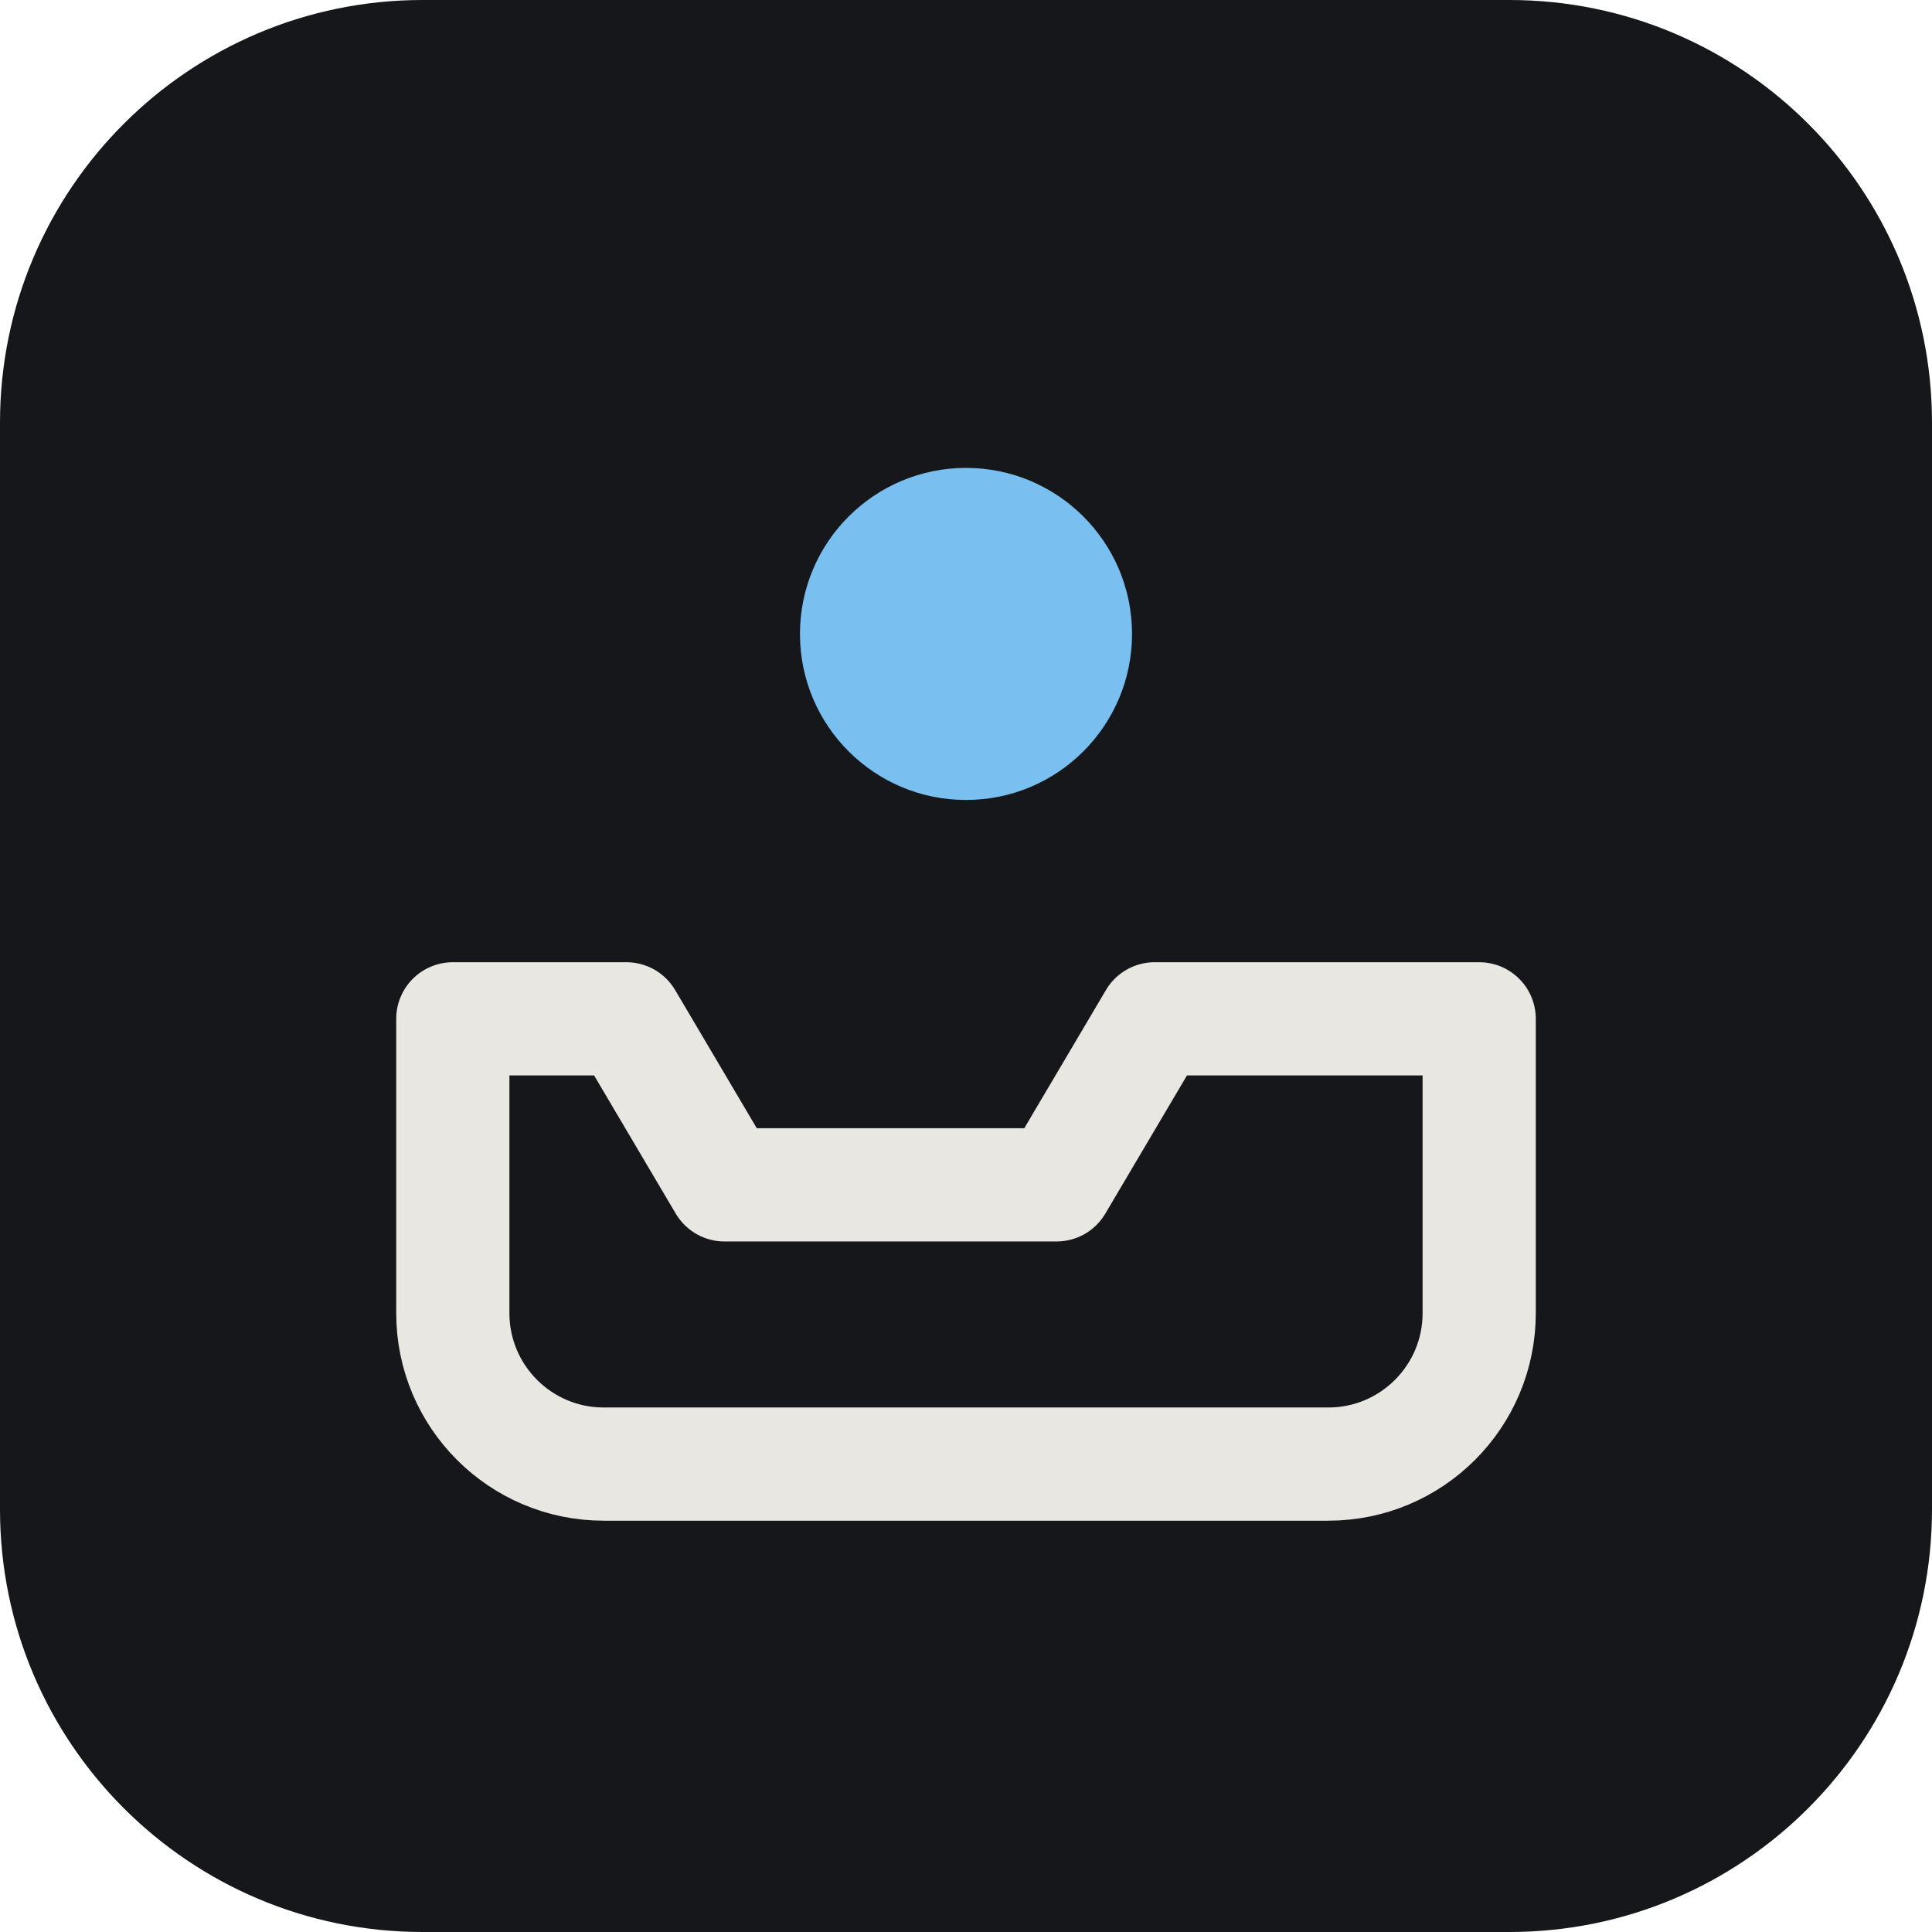
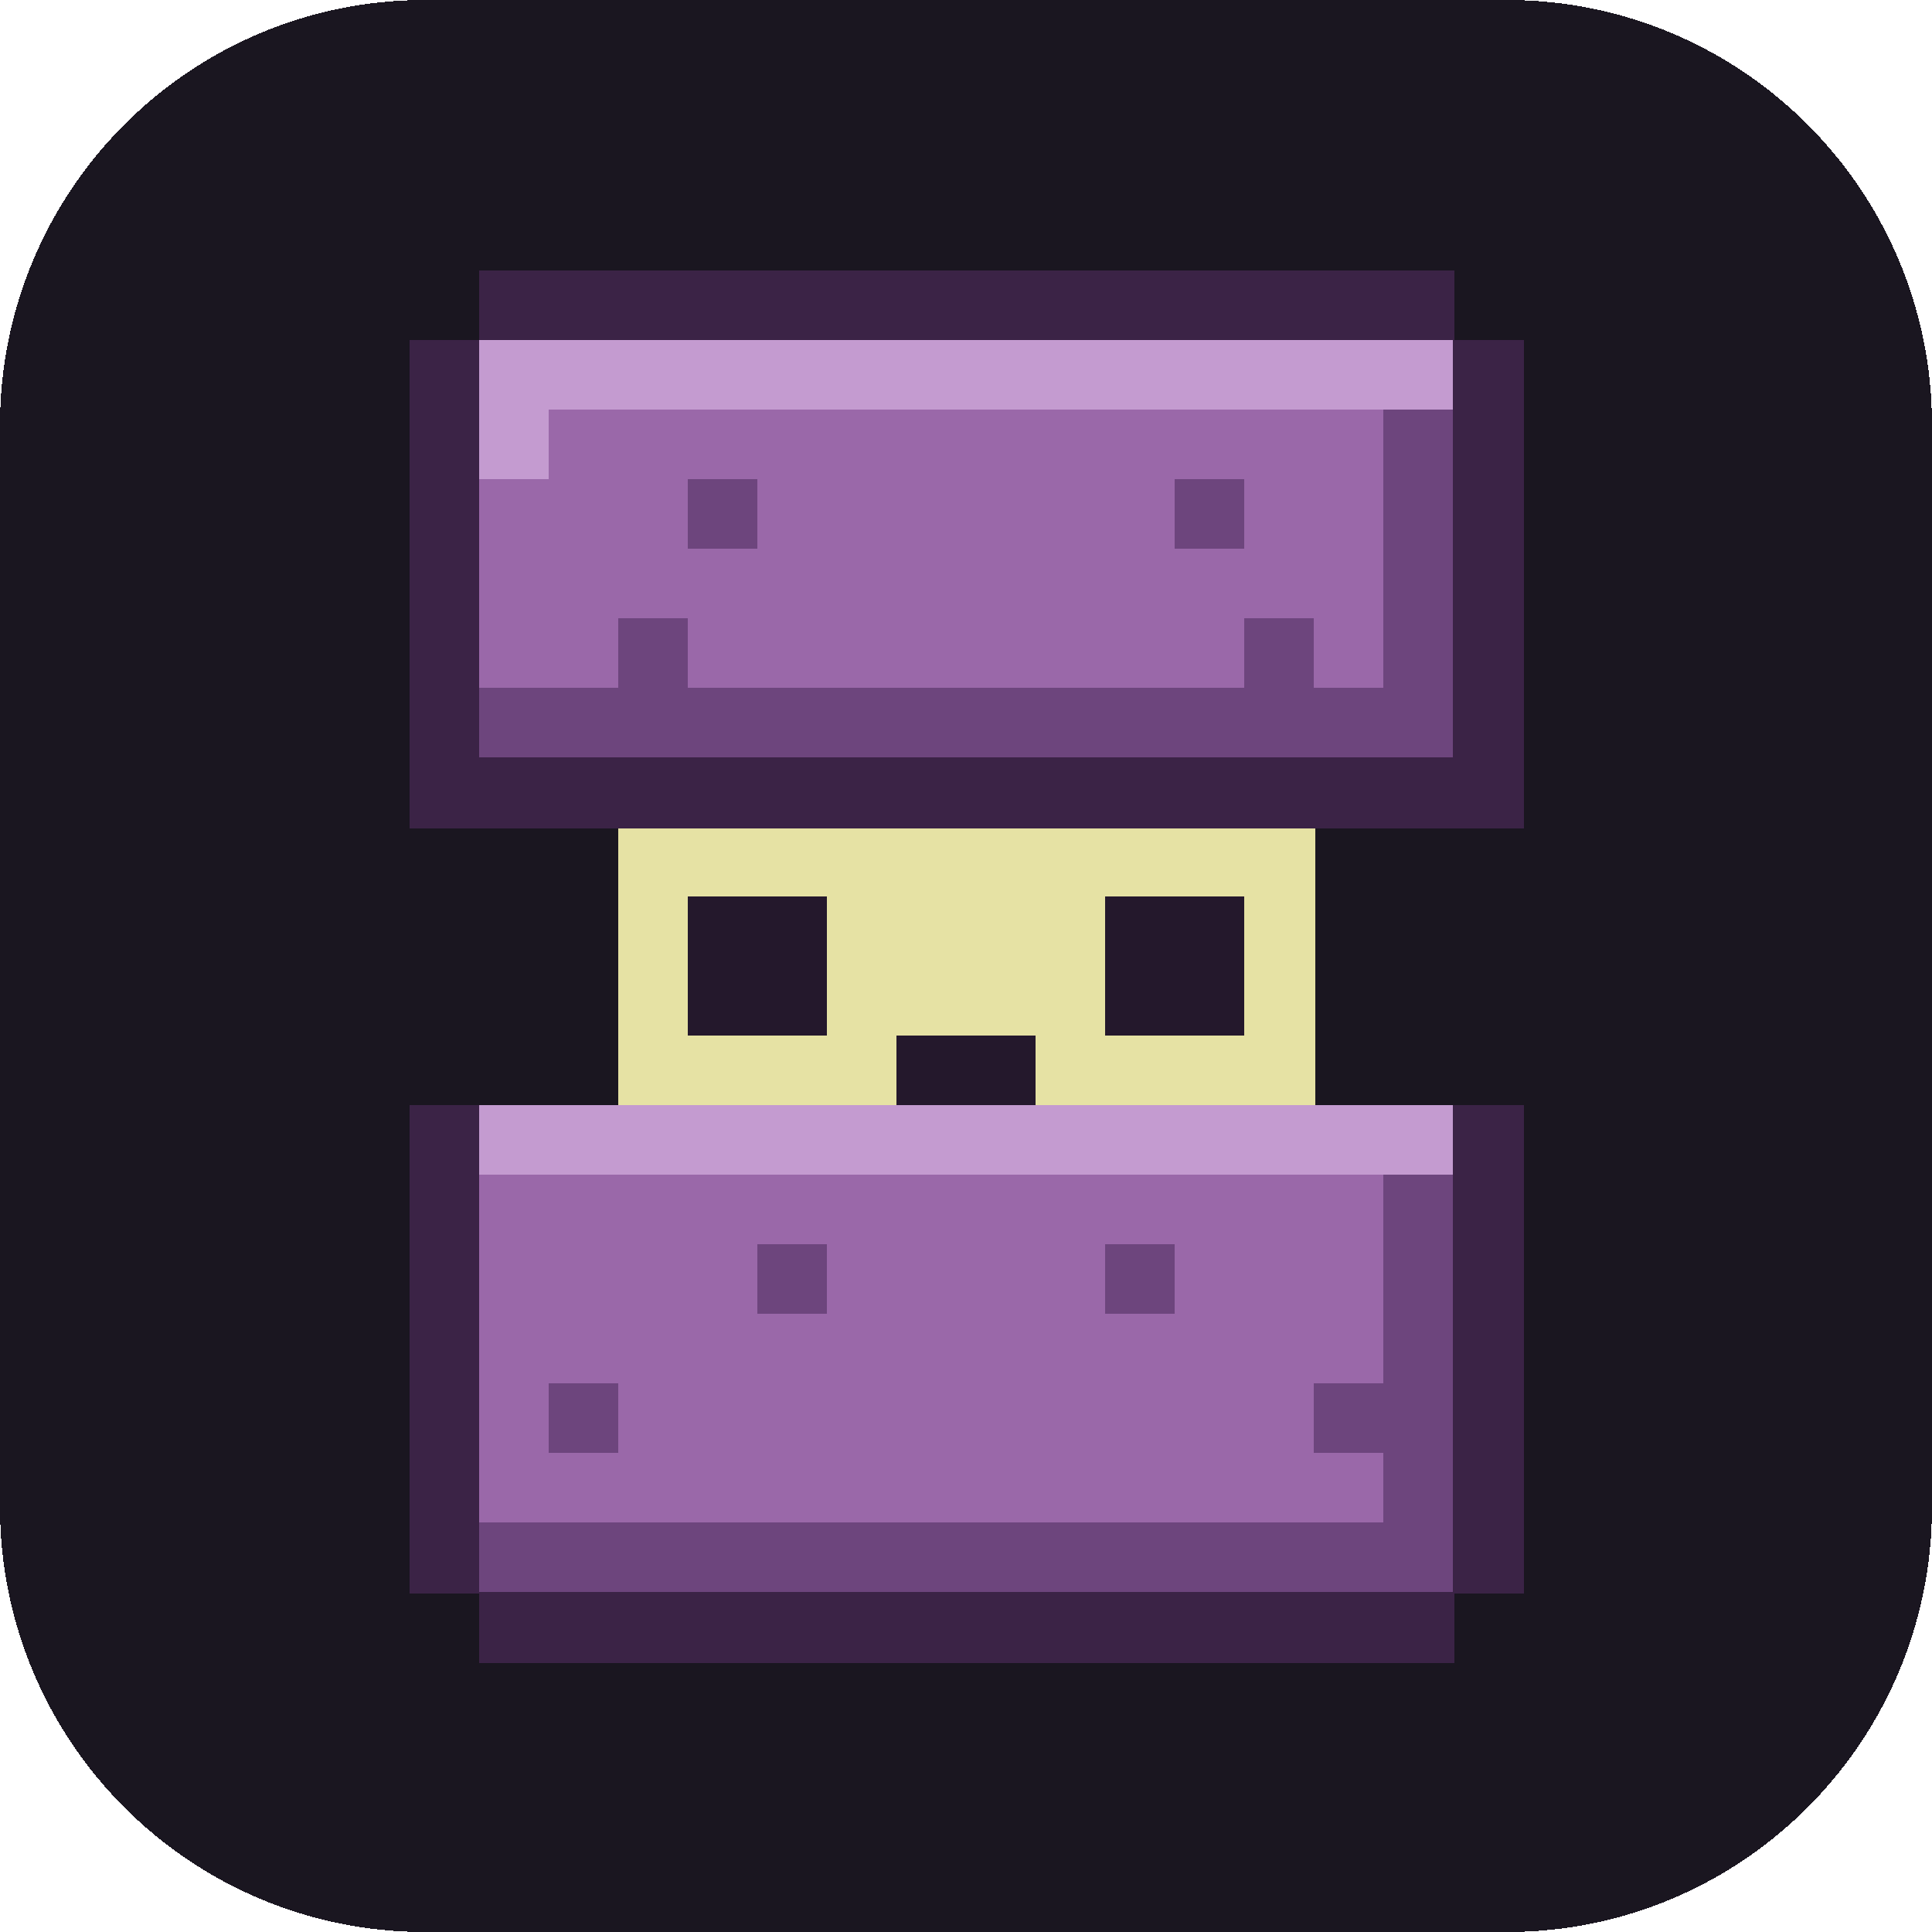
- <svg xmlns="http://www.w3.org/2000/svg" viewBox="0 0 512 512">
-   <rect width="512" height="512" rx="112" fill="#16171b" />
-   <path d="M120 270v78a40 40 0 0 0 40 40h192a40 40 0 0 0 40-40v-78h-86l-26 44h-88l-26-44z" fill="none" stroke="#e9e7e2" stroke-width="30" stroke-linejoin="round" />
-   <circle cx="256" cy="168" r="44" fill="#79bff0" />
+ <svg xmlns="http://www.w3.org/2000/svg" viewBox="-5.889 -7.889 27.778 27.778" shape-rendering="crispEdges">
+   <rect x="-5.889" y="-7.889" width="27.778" height="27.778" rx="6.111" fill="#1a1620" />
+   <rect x="3" y="3" width="1.02" height="1.02" fill="#bdb879" />
+   <rect x="4" y="3" width="1.02" height="1.02" fill="#e6e2a4" />
+   <rect x="5" y="3" width="1.02" height="1.02" fill="#e6e2a4" />
+   <rect x="6" y="3" width="1.02" height="1.02" fill="#e6e2a4" />
+   <rect x="7" y="3" width="1.02" height="1.02" fill="#e6e2a4" />
+   <rect x="8" y="3" width="1.02" height="1.02" fill="#e6e2a4" />
+   <rect x="9" y="3" width="1.02" height="1.02" fill="#e6e2a4" />
+   <rect x="10" y="3" width="1.02" height="1.02" fill="#e6e2a4" />
+   <rect x="11" y="3" width="1.02" height="1.02" fill="#e6e2a4" />
+   <rect x="12" y="3" width="1.02" height="1.02" fill="#bdb879" />
+   <rect x="3" y="4" width="1.02" height="1.02" fill="#e6e2a4" />
+   <rect x="4" y="4" width="1.02" height="1.02" fill="#e6e2a4" />
+   <rect x="5" y="4" width="1.02" height="1.02" fill="#e6e2a4" />
+   <rect x="6" y="4" width="1.02" height="1.02" fill="#e6e2a4" />
+   <rect x="7" y="4" width="1.02" height="1.02" fill="#e6e2a4" />
+   <rect x="8" y="4" width="1.02" height="1.02" fill="#e6e2a4" />
+   <rect x="9" y="4" width="1.02" height="1.02" fill="#e6e2a4" />
+   <rect x="10" y="4" width="1.02" height="1.02" fill="#e6e2a4" />
+   <rect x="11" y="4" width="1.02" height="1.02" fill="#e6e2a4" />
+   <rect x="12" y="4" width="1.02" height="1.02" fill="#e6e2a4" />
+   <rect x="3" y="5" width="1.02" height="1.02" fill="#e6e2a4" />
+   <rect x="4" y="5" width="1.02" height="1.02" fill="#24182c" />
+   <rect x="5" y="5" width="1.02" height="1.02" fill="#24182c" />
+   <rect x="6" y="5" width="1.02" height="1.02" fill="#e6e2a4" />
+   <rect x="7" y="5" width="1.02" height="1.02" fill="#e6e2a4" />
+   <rect x="8" y="5" width="1.02" height="1.02" fill="#e6e2a4" />
+   <rect x="9" y="5" width="1.02" height="1.02" fill="#e6e2a4" />
+   <rect x="10" y="5" width="1.02" height="1.02" fill="#24182c" />
+   <rect x="11" y="5" width="1.02" height="1.02" fill="#24182c" />
+   <rect x="12" y="5" width="1.02" height="1.02" fill="#e6e2a4" />
+   <rect x="3" y="6" width="1.02" height="1.02" fill="#e6e2a4" />
+   <rect x="4" y="6" width="1.02" height="1.02" fill="#24182c" />
+   <rect x="5" y="6" width="1.02" height="1.02" fill="#24182c" />
+   <rect x="6" y="6" width="1.02" height="1.02" fill="#e6e2a4" />
+   <rect x="7" y="6" width="1.02" height="1.02" fill="#e6e2a4" />
+   <rect x="8" y="6" width="1.02" height="1.02" fill="#e6e2a4" />
+   <rect x="9" y="6" width="1.02" height="1.02" fill="#e6e2a4" />
+   <rect x="10" y="6" width="1.02" height="1.02" fill="#24182c" />
+   <rect x="11" y="6" width="1.02" height="1.02" fill="#24182c" />
+   <rect x="12" y="6" width="1.02" height="1.02" fill="#e6e2a4" />
+   <rect x="3" y="7" width="1.02" height="1.02" fill="#e6e2a4" />
+   <rect x="4" y="7" width="1.02" height="1.02" fill="#e6e2a4" />
+   <rect x="5" y="7" width="1.02" height="1.02" fill="#e6e2a4" />
+   <rect x="6" y="7" width="1.02" height="1.02" fill="#e6e2a4" />
+   <rect x="7" y="7" width="1.02" height="1.02" fill="#24182c" />
+   <rect x="8" y="7" width="1.02" height="1.02" fill="#24182c" />
+   <rect x="9" y="7" width="1.02" height="1.02" fill="#e6e2a4" />
+   <rect x="10" y="7" width="1.02" height="1.02" fill="#e6e2a4" />
+   <rect x="11" y="7" width="1.02" height="1.02" fill="#e6e2a4" />
+   <rect x="12" y="7" width="1.02" height="1.02" fill="#e6e2a4" />
+   <rect x="3" y="8" width="1.02" height="1.02" fill="#bdb879" />
+   <rect x="4" y="8" width="1.02" height="1.02" fill="#e6e2a4" />
+   <rect x="5" y="8" width="1.02" height="1.02" fill="#e6e2a4" />
+   <rect x="6" y="8" width="1.02" height="1.02" fill="#e6e2a4" />
+   <rect x="7" y="8" width="1.02" height="1.02" fill="#e6e2a4" />
+   <rect x="8" y="8" width="1.02" height="1.02" fill="#e6e2a4" />
+   <rect x="9" y="8" width="1.02" height="1.02" fill="#e6e2a4" />
+   <rect x="10" y="8" width="1.02" height="1.02" fill="#e6e2a4" />
+   <rect x="11" y="8" width="1.02" height="1.02" fill="#e6e2a4" />
+   <rect x="12" y="8" width="1.02" height="1.02" fill="#bdb879" />
+   <rect x="3" y="9" width="1.02" height="1.02" fill="#bdb879" />
+   <rect x="4" y="9" width="1.02" height="1.02" fill="#bdb879" />
+   <rect x="5" y="9" width="1.02" height="1.02" fill="#bdb879" />
+   <rect x="6" y="9" width="1.02" height="1.02" fill="#bdb879" />
+   <rect x="7" y="9" width="1.02" height="1.02" fill="#bdb879" />
+   <rect x="8" y="9" width="1.02" height="1.02" fill="#bdb879" />
+   <rect x="9" y="9" width="1.02" height="1.02" fill="#bdb879" />
+   <rect x="10" y="9" width="1.02" height="1.02" fill="#bdb879" />
+   <rect x="11" y="9" width="1.02" height="1.02" fill="#bdb879" />
+   <rect x="12" y="9" width="1.02" height="1.02" fill="#bdb879" />
+   <rect x="0" y="8" width="1.02" height="1.02" fill="#3b2346" />
+   <rect x="1" y="8" width="1.02" height="1.02" fill="#c49bd0" />
+   <rect x="2" y="8" width="1.02" height="1.02" fill="#c49bd0" />
+   <rect x="3" y="8" width="1.02" height="1.02" fill="#c49bd0" />
+   <rect x="4" y="8" width="1.02" height="1.02" fill="#c49bd0" />
+   <rect x="5" y="8" width="1.02" height="1.02" fill="#c49bd0" />
+   <rect x="6" y="8" width="1.02" height="1.02" fill="#c49bd0" />
+   <rect x="7" y="8" width="1.02" height="1.02" fill="#c49bd0" />
+   <rect x="8" y="8" width="1.02" height="1.02" fill="#c49bd0" />
+   <rect x="9" y="8" width="1.02" height="1.02" fill="#c49bd0" />
+   <rect x="10" y="8" width="1.02" height="1.02" fill="#c49bd0" />
+   <rect x="11" y="8" width="1.02" height="1.02" fill="#c49bd0" />
+   <rect x="12" y="8" width="1.02" height="1.02" fill="#c49bd0" />
+   <rect x="13" y="8" width="1.02" height="1.02" fill="#c49bd0" />
+   <rect x="14" y="8" width="1.02" height="1.02" fill="#c49bd0" />
+   <rect x="15" y="8" width="1.02" height="1.02" fill="#3b2346" />
+   <rect x="0" y="9" width="1.02" height="1.02" fill="#3b2346" />
+   <rect x="1" y="9" width="1.02" height="1.02" fill="#9a68a9" />
+   <rect x="2" y="9" width="1.02" height="1.02" fill="#9a68a9" />
+   <rect x="3" y="9" width="1.02" height="1.02" fill="#9a68a9" />
+   <rect x="4" y="9" width="1.02" height="1.02" fill="#9a68a9" />
+   <rect x="5" y="9" width="1.02" height="1.02" fill="#9a68a9" />
+   <rect x="6" y="9" width="1.02" height="1.02" fill="#9a68a9" />
+   <rect x="7" y="9" width="1.02" height="1.02" fill="#9a68a9" />
+   <rect x="8" y="9" width="1.02" height="1.02" fill="#9a68a9" />
+   <rect x="9" y="9" width="1.02" height="1.02" fill="#9a68a9" />
+   <rect x="10" y="9" width="1.02" height="1.02" fill="#9a68a9" />
+   <rect x="11" y="9" width="1.02" height="1.02" fill="#9a68a9" />
+   <rect x="12" y="9" width="1.02" height="1.02" fill="#9a68a9" />
+   <rect x="13" y="9" width="1.02" height="1.02" fill="#9a68a9" />
+   <rect x="14" y="9" width="1.02" height="1.02" fill="#6d457d" />
+   <rect x="15" y="9" width="1.02" height="1.02" fill="#3b2346" />
+   <rect x="0" y="10" width="1.02" height="1.02" fill="#3b2346" />
+   <rect x="1" y="10" width="1.02" height="1.02" fill="#9a68a9" />
+   <rect x="2" y="10" width="1.02" height="1.02" fill="#9a68a9" />
+   <rect x="3" y="10" width="1.02" height="1.02" fill="#9a68a9" />
+   <rect x="4" y="10" width="1.02" height="1.02" fill="#9a68a9" />
+   <rect x="5" y="10" width="1.02" height="1.02" fill="#6d457d" />
+   <rect x="6" y="10" width="1.02" height="1.02" fill="#9a68a9" />
+   <rect x="7" y="10" width="1.02" height="1.02" fill="#9a68a9" />
+   <rect x="8" y="10" width="1.02" height="1.02" fill="#9a68a9" />
+   <rect x="9" y="10" width="1.02" height="1.02" fill="#9a68a9" />
+   <rect x="10" y="10" width="1.02" height="1.02" fill="#6d457d" />
+   <rect x="11" y="10" width="1.02" height="1.02" fill="#9a68a9" />
+   <rect x="12" y="10" width="1.02" height="1.02" fill="#9a68a9" />
+   <rect x="13" y="10" width="1.02" height="1.02" fill="#9a68a9" />
+   <rect x="14" y="10" width="1.02" height="1.02" fill="#6d457d" />
+   <rect x="15" y="10" width="1.02" height="1.02" fill="#3b2346" />
+   <rect x="0" y="11" width="1.02" height="1.02" fill="#3b2346" />
+   <rect x="1" y="11" width="1.02" height="1.02" fill="#9a68a9" />
+   <rect x="2" y="11" width="1.02" height="1.02" fill="#9a68a9" />
+   <rect x="3" y="11" width="1.02" height="1.02" fill="#9a68a9" />
+   <rect x="4" y="11" width="1.02" height="1.02" fill="#9a68a9" />
+   <rect x="5" y="11" width="1.02" height="1.02" fill="#9a68a9" />
+   <rect x="6" y="11" width="1.02" height="1.02" fill="#9a68a9" />
+   <rect x="7" y="11" width="1.02" height="1.02" fill="#9a68a9" />
+   <rect x="8" y="11" width="1.02" height="1.02" fill="#9a68a9" />
+   <rect x="9" y="11" width="1.02" height="1.02" fill="#9a68a9" />
+   <rect x="10" y="11" width="1.02" height="1.02" fill="#9a68a9" />
+   <rect x="11" y="11" width="1.02" height="1.02" fill="#9a68a9" />
+   <rect x="12" y="11" width="1.02" height="1.02" fill="#9a68a9" />
+   <rect x="13" y="11" width="1.02" height="1.02" fill="#9a68a9" />
+   <rect x="14" y="11" width="1.02" height="1.02" fill="#6d457d" />
+   <rect x="15" y="11" width="1.02" height="1.02" fill="#3b2346" />
+   <rect x="0" y="12" width="1.02" height="1.02" fill="#3b2346" />
+   <rect x="1" y="12" width="1.02" height="1.02" fill="#9a68a9" />
+   <rect x="2" y="12" width="1.02" height="1.02" fill="#6d457d" />
+   <rect x="3" y="12" width="1.02" height="1.02" fill="#9a68a9" />
+   <rect x="4" y="12" width="1.02" height="1.02" fill="#9a68a9" />
+   <rect x="5" y="12" width="1.02" height="1.02" fill="#9a68a9" />
+   <rect x="6" y="12" width="1.02" height="1.02" fill="#9a68a9" />
+   <rect x="7" y="12" width="1.02" height="1.02" fill="#9a68a9" />
+   <rect x="8" y="12" width="1.02" height="1.02" fill="#9a68a9" />
+   <rect x="9" y="12" width="1.02" height="1.02" fill="#9a68a9" />
+   <rect x="10" y="12" width="1.02" height="1.02" fill="#9a68a9" />
+   <rect x="11" y="12" width="1.02" height="1.02" fill="#9a68a9" />
+   <rect x="12" y="12" width="1.02" height="1.02" fill="#9a68a9" />
+   <rect x="13" y="12" width="1.02" height="1.02" fill="#6d457d" />
+   <rect x="14" y="12" width="1.02" height="1.02" fill="#6d457d" />
+   <rect x="15" y="12" width="1.02" height="1.02" fill="#3b2346" />
+   <rect x="0" y="13" width="1.02" height="1.02" fill="#3b2346" />
+   <rect x="1" y="13" width="1.02" height="1.02" fill="#9a68a9" />
+   <rect x="2" y="13" width="1.02" height="1.02" fill="#9a68a9" />
+   <rect x="3" y="13" width="1.02" height="1.02" fill="#9a68a9" />
+   <rect x="4" y="13" width="1.02" height="1.02" fill="#9a68a9" />
+   <rect x="5" y="13" width="1.02" height="1.02" fill="#9a68a9" />
+   <rect x="6" y="13" width="1.02" height="1.02" fill="#9a68a9" />
+   <rect x="7" y="13" width="1.02" height="1.02" fill="#9a68a9" />
+   <rect x="8" y="13" width="1.02" height="1.02" fill="#9a68a9" />
+   <rect x="9" y="13" width="1.02" height="1.02" fill="#9a68a9" />
+   <rect x="10" y="13" width="1.02" height="1.02" fill="#9a68a9" />
+   <rect x="11" y="13" width="1.02" height="1.02" fill="#9a68a9" />
+   <rect x="12" y="13" width="1.02" height="1.02" fill="#9a68a9" />
+   <rect x="13" y="13" width="1.02" height="1.02" fill="#9a68a9" />
+   <rect x="14" y="13" width="1.02" height="1.02" fill="#6d457d" />
+   <rect x="15" y="13" width="1.02" height="1.02" fill="#3b2346" />
+   <rect x="0" y="14" width="1.02" height="1.02" fill="#3b2346" />
+   <rect x="1" y="14" width="1.02" height="1.02" fill="#6d457d" />
+   <rect x="2" y="14" width="1.02" height="1.02" fill="#6d457d" />
+   <rect x="3" y="14" width="1.02" height="1.02" fill="#6d457d" />
+   <rect x="4" y="14" width="1.02" height="1.02" fill="#6d457d" />
+   <rect x="5" y="14" width="1.02" height="1.02" fill="#6d457d" />
+   <rect x="6" y="14" width="1.02" height="1.02" fill="#6d457d" />
+   <rect x="7" y="14" width="1.02" height="1.02" fill="#6d457d" />
+   <rect x="8" y="14" width="1.02" height="1.02" fill="#6d457d" />
+   <rect x="9" y="14" width="1.02" height="1.02" fill="#6d457d" />
+   <rect x="10" y="14" width="1.02" height="1.02" fill="#6d457d" />
+   <rect x="11" y="14" width="1.02" height="1.02" fill="#6d457d" />
+   <rect x="12" y="14" width="1.02" height="1.02" fill="#6d457d" />
+   <rect x="13" y="14" width="1.02" height="1.02" fill="#6d457d" />
+   <rect x="14" y="14" width="1.02" height="1.02" fill="#6d457d" />
+   <rect x="15" y="14" width="1.02" height="1.02" fill="#3b2346" />
+   <rect x="1" y="15" width="1.02" height="1.02" fill="#3b2346" />
+   <rect x="2" y="15" width="1.02" height="1.02" fill="#3b2346" />
+   <rect x="3" y="15" width="1.02" height="1.02" fill="#3b2346" />
+   <rect x="4" y="15" width="1.02" height="1.02" fill="#3b2346" />
+   <rect x="5" y="15" width="1.02" height="1.02" fill="#3b2346" />
+   <rect x="6" y="15" width="1.02" height="1.02" fill="#3b2346" />
+   <rect x="7" y="15" width="1.02" height="1.02" fill="#3b2346" />
+   <rect x="8" y="15" width="1.02" height="1.02" fill="#3b2346" />
+   <rect x="9" y="15" width="1.02" height="1.02" fill="#3b2346" />
+   <rect x="10" y="15" width="1.02" height="1.02" fill="#3b2346" />
+   <rect x="11" y="15" width="1.02" height="1.02" fill="#3b2346" />
+   <rect x="12" y="15" width="1.02" height="1.02" fill="#3b2346" />
+   <rect x="13" y="15" width="1.02" height="1.02" fill="#3b2346" />
+   <rect x="14" y="15" width="1.02" height="1.02" fill="#3b2346" />
+   <rect x="1" y="-4" width="1.02" height="1.02" fill="#3b2346" />
+   <rect x="2" y="-4" width="1.02" height="1.02" fill="#3b2346" />
+   <rect x="3" y="-4" width="1.02" height="1.02" fill="#3b2346" />
+   <rect x="4" y="-4" width="1.02" height="1.02" fill="#3b2346" />
+   <rect x="5" y="-4" width="1.02" height="1.02" fill="#3b2346" />
+   <rect x="6" y="-4" width="1.02" height="1.02" fill="#3b2346" />
+   <rect x="7" y="-4" width="1.02" height="1.02" fill="#3b2346" />
+   <rect x="8" y="-4" width="1.02" height="1.02" fill="#3b2346" />
+   <rect x="9" y="-4" width="1.02" height="1.02" fill="#3b2346" />
+   <rect x="10" y="-4" width="1.02" height="1.02" fill="#3b2346" />
+   <rect x="11" y="-4" width="1.02" height="1.02" fill="#3b2346" />
+   <rect x="12" y="-4" width="1.02" height="1.02" fill="#3b2346" />
+   <rect x="13" y="-4" width="1.02" height="1.02" fill="#3b2346" />
+   <rect x="14" y="-4" width="1.02" height="1.02" fill="#3b2346" />
+   <rect x="0" y="-3" width="1.02" height="1.02" fill="#3b2346" />
+   <rect x="1" y="-3" width="1.02" height="1.02" fill="#c49bd0" />
+   <rect x="2" y="-3" width="1.02" height="1.02" fill="#c49bd0" />
+   <rect x="3" y="-3" width="1.02" height="1.02" fill="#c49bd0" />
+   <rect x="4" y="-3" width="1.02" height="1.02" fill="#c49bd0" />
+   <rect x="5" y="-3" width="1.02" height="1.02" fill="#c49bd0" />
+   <rect x="6" y="-3" width="1.02" height="1.02" fill="#c49bd0" />
+   <rect x="7" y="-3" width="1.02" height="1.02" fill="#c49bd0" />
+   <rect x="8" y="-3" width="1.02" height="1.02" fill="#c49bd0" />
+   <rect x="9" y="-3" width="1.02" height="1.02" fill="#c49bd0" />
+   <rect x="10" y="-3" width="1.02" height="1.02" fill="#c49bd0" />
+   <rect x="11" y="-3" width="1.02" height="1.02" fill="#c49bd0" />
+   <rect x="12" y="-3" width="1.02" height="1.02" fill="#c49bd0" />
+   <rect x="13" y="-3" width="1.02" height="1.02" fill="#c49bd0" />
+   <rect x="14" y="-3" width="1.02" height="1.02" fill="#c49bd0" />
+   <rect x="15" y="-3" width="1.02" height="1.02" fill="#3b2346" />
+   <rect x="0" y="-2" width="1.02" height="1.02" fill="#3b2346" />
+   <rect x="1" y="-2" width="1.02" height="1.02" fill="#c49bd0" />
+   <rect x="2" y="-2" width="1.02" height="1.02" fill="#9a68a9" />
+   <rect x="3" y="-2" width="1.02" height="1.02" fill="#9a68a9" />
+   <rect x="4" y="-2" width="1.02" height="1.02" fill="#9a68a9" />
+   <rect x="5" y="-2" width="1.02" height="1.02" fill="#9a68a9" />
+   <rect x="6" y="-2" width="1.02" height="1.02" fill="#9a68a9" />
+   <rect x="7" y="-2" width="1.02" height="1.02" fill="#9a68a9" />
+   <rect x="8" y="-2" width="1.02" height="1.02" fill="#9a68a9" />
+   <rect x="9" y="-2" width="1.02" height="1.02" fill="#9a68a9" />
+   <rect x="10" y="-2" width="1.02" height="1.02" fill="#9a68a9" />
+   <rect x="11" y="-2" width="1.02" height="1.02" fill="#9a68a9" />
+   <rect x="12" y="-2" width="1.02" height="1.02" fill="#9a68a9" />
+   <rect x="13" y="-2" width="1.02" height="1.02" fill="#9a68a9" />
+   <rect x="14" y="-2" width="1.02" height="1.02" fill="#6d457d" />
+   <rect x="15" y="-2" width="1.02" height="1.02" fill="#3b2346" />
+   <rect x="0" y="-1" width="1.02" height="1.02" fill="#3b2346" />
+   <rect x="1" y="-1" width="1.02" height="1.02" fill="#9a68a9" />
+   <rect x="2" y="-1" width="1.02" height="1.02" fill="#9a68a9" />
+   <rect x="3" y="-1" width="1.02" height="1.02" fill="#9a68a9" />
+   <rect x="4" y="-1" width="1.02" height="1.02" fill="#6d457d" />
+   <rect x="5" y="-1" width="1.02" height="1.02" fill="#9a68a9" />
+   <rect x="6" y="-1" width="1.02" height="1.02" fill="#9a68a9" />
+   <rect x="7" y="-1" width="1.02" height="1.02" fill="#9a68a9" />
+   <rect x="8" y="-1" width="1.02" height="1.02" fill="#9a68a9" />
+   <rect x="9" y="-1" width="1.02" height="1.02" fill="#9a68a9" />
+   <rect x="10" y="-1" width="1.02" height="1.02" fill="#9a68a9" />
+   <rect x="11" y="-1" width="1.02" height="1.02" fill="#6d457d" />
+   <rect x="12" y="-1" width="1.02" height="1.02" fill="#9a68a9" />
+   <rect x="13" y="-1" width="1.02" height="1.02" fill="#9a68a9" />
+   <rect x="14" y="-1" width="1.02" height="1.02" fill="#6d457d" />
+   <rect x="15" y="-1" width="1.02" height="1.02" fill="#3b2346" />
+   <rect x="0" y="0" width="1.02" height="1.02" fill="#3b2346" />
+   <rect x="1" y="0" width="1.02" height="1.02" fill="#9a68a9" />
+   <rect x="2" y="0" width="1.02" height="1.02" fill="#9a68a9" />
+   <rect x="3" y="0" width="1.02" height="1.02" fill="#9a68a9" />
+   <rect x="4" y="0" width="1.02" height="1.02" fill="#9a68a9" />
+   <rect x="5" y="0" width="1.02" height="1.02" fill="#9a68a9" />
+   <rect x="6" y="0" width="1.02" height="1.02" fill="#9a68a9" />
+   <rect x="7" y="0" width="1.02" height="1.02" fill="#9a68a9" />
+   <rect x="8" y="0" width="1.02" height="1.02" fill="#9a68a9" />
+   <rect x="9" y="0" width="1.02" height="1.02" fill="#9a68a9" />
+   <rect x="10" y="0" width="1.02" height="1.02" fill="#9a68a9" />
+   <rect x="11" y="0" width="1.02" height="1.02" fill="#9a68a9" />
+   <rect x="12" y="0" width="1.02" height="1.02" fill="#9a68a9" />
+   <rect x="13" y="0" width="1.02" height="1.02" fill="#9a68a9" />
+   <rect x="14" y="0" width="1.02" height="1.02" fill="#6d457d" />
+   <rect x="15" y="0" width="1.02" height="1.02" fill="#3b2346" />
+   <rect x="0" y="1" width="1.02" height="1.02" fill="#3b2346" />
+   <rect x="1" y="1" width="1.02" height="1.02" fill="#9a68a9" />
+   <rect x="2" y="1" width="1.02" height="1.02" fill="#9a68a9" />
+   <rect x="3" y="1" width="1.02" height="1.02" fill="#6d457d" />
+   <rect x="4" y="1" width="1.02" height="1.02" fill="#9a68a9" />
+   <rect x="5" y="1" width="1.02" height="1.02" fill="#9a68a9" />
+   <rect x="6" y="1" width="1.02" height="1.02" fill="#9a68a9" />
+   <rect x="7" y="1" width="1.02" height="1.02" fill="#9a68a9" />
+   <rect x="8" y="1" width="1.02" height="1.02" fill="#9a68a9" />
+   <rect x="9" y="1" width="1.02" height="1.02" fill="#9a68a9" />
+   <rect x="10" y="1" width="1.02" height="1.02" fill="#9a68a9" />
+   <rect x="11" y="1" width="1.02" height="1.02" fill="#9a68a9" />
+   <rect x="12" y="1" width="1.02" height="1.02" fill="#6d457d" />
+   <rect x="13" y="1" width="1.02" height="1.02" fill="#9a68a9" />
+   <rect x="14" y="1" width="1.02" height="1.02" fill="#6d457d" />
+   <rect x="15" y="1" width="1.02" height="1.02" fill="#3b2346" />
+   <rect x="0" y="2" width="1.02" height="1.02" fill="#3b2346" />
+   <rect x="1" y="2" width="1.02" height="1.02" fill="#6d457d" />
+   <rect x="2" y="2" width="1.02" height="1.02" fill="#6d457d" />
+   <rect x="3" y="2" width="1.02" height="1.02" fill="#6d457d" />
+   <rect x="4" y="2" width="1.02" height="1.02" fill="#6d457d" />
+   <rect x="5" y="2" width="1.02" height="1.02" fill="#6d457d" />
+   <rect x="6" y="2" width="1.02" height="1.02" fill="#6d457d" />
+   <rect x="7" y="2" width="1.02" height="1.02" fill="#6d457d" />
+   <rect x="8" y="2" width="1.02" height="1.02" fill="#6d457d" />
+   <rect x="9" y="2" width="1.02" height="1.02" fill="#6d457d" />
+   <rect x="10" y="2" width="1.02" height="1.02" fill="#6d457d" />
+   <rect x="11" y="2" width="1.02" height="1.02" fill="#6d457d" />
+   <rect x="12" y="2" width="1.02" height="1.02" fill="#6d457d" />
+   <rect x="13" y="2" width="1.02" height="1.02" fill="#6d457d" />
+   <rect x="14" y="2" width="1.02" height="1.02" fill="#6d457d" />
+   <rect x="15" y="2" width="1.02" height="1.02" fill="#3b2346" />
+   <rect x="0" y="3" width="1.02" height="1.02" fill="#3b2346" />
+   <rect x="1" y="3" width="1.02" height="1.02" fill="#3b2346" />
+   <rect x="2" y="3" width="1.02" height="1.02" fill="#3b2346" />
+   <rect x="3" y="3" width="1.02" height="1.02" fill="#3b2346" />
+   <rect x="4" y="3" width="1.02" height="1.02" fill="#3b2346" />
+   <rect x="5" y="3" width="1.02" height="1.02" fill="#3b2346" />
+   <rect x="6" y="3" width="1.02" height="1.02" fill="#3b2346" />
+   <rect x="7" y="3" width="1.02" height="1.02" fill="#3b2346" />
+   <rect x="8" y="3" width="1.02" height="1.02" fill="#3b2346" />
+   <rect x="9" y="3" width="1.02" height="1.02" fill="#3b2346" />
+   <rect x="10" y="3" width="1.02" height="1.02" fill="#3b2346" />
+   <rect x="11" y="3" width="1.02" height="1.02" fill="#3b2346" />
+   <rect x="12" y="3" width="1.02" height="1.02" fill="#3b2346" />
+   <rect x="13" y="3" width="1.02" height="1.02" fill="#3b2346" />
+   <rect x="14" y="3" width="1.02" height="1.02" fill="#3b2346" />
+   <rect x="15" y="3" width="1.02" height="1.02" fill="#3b2346" />
</svg>
